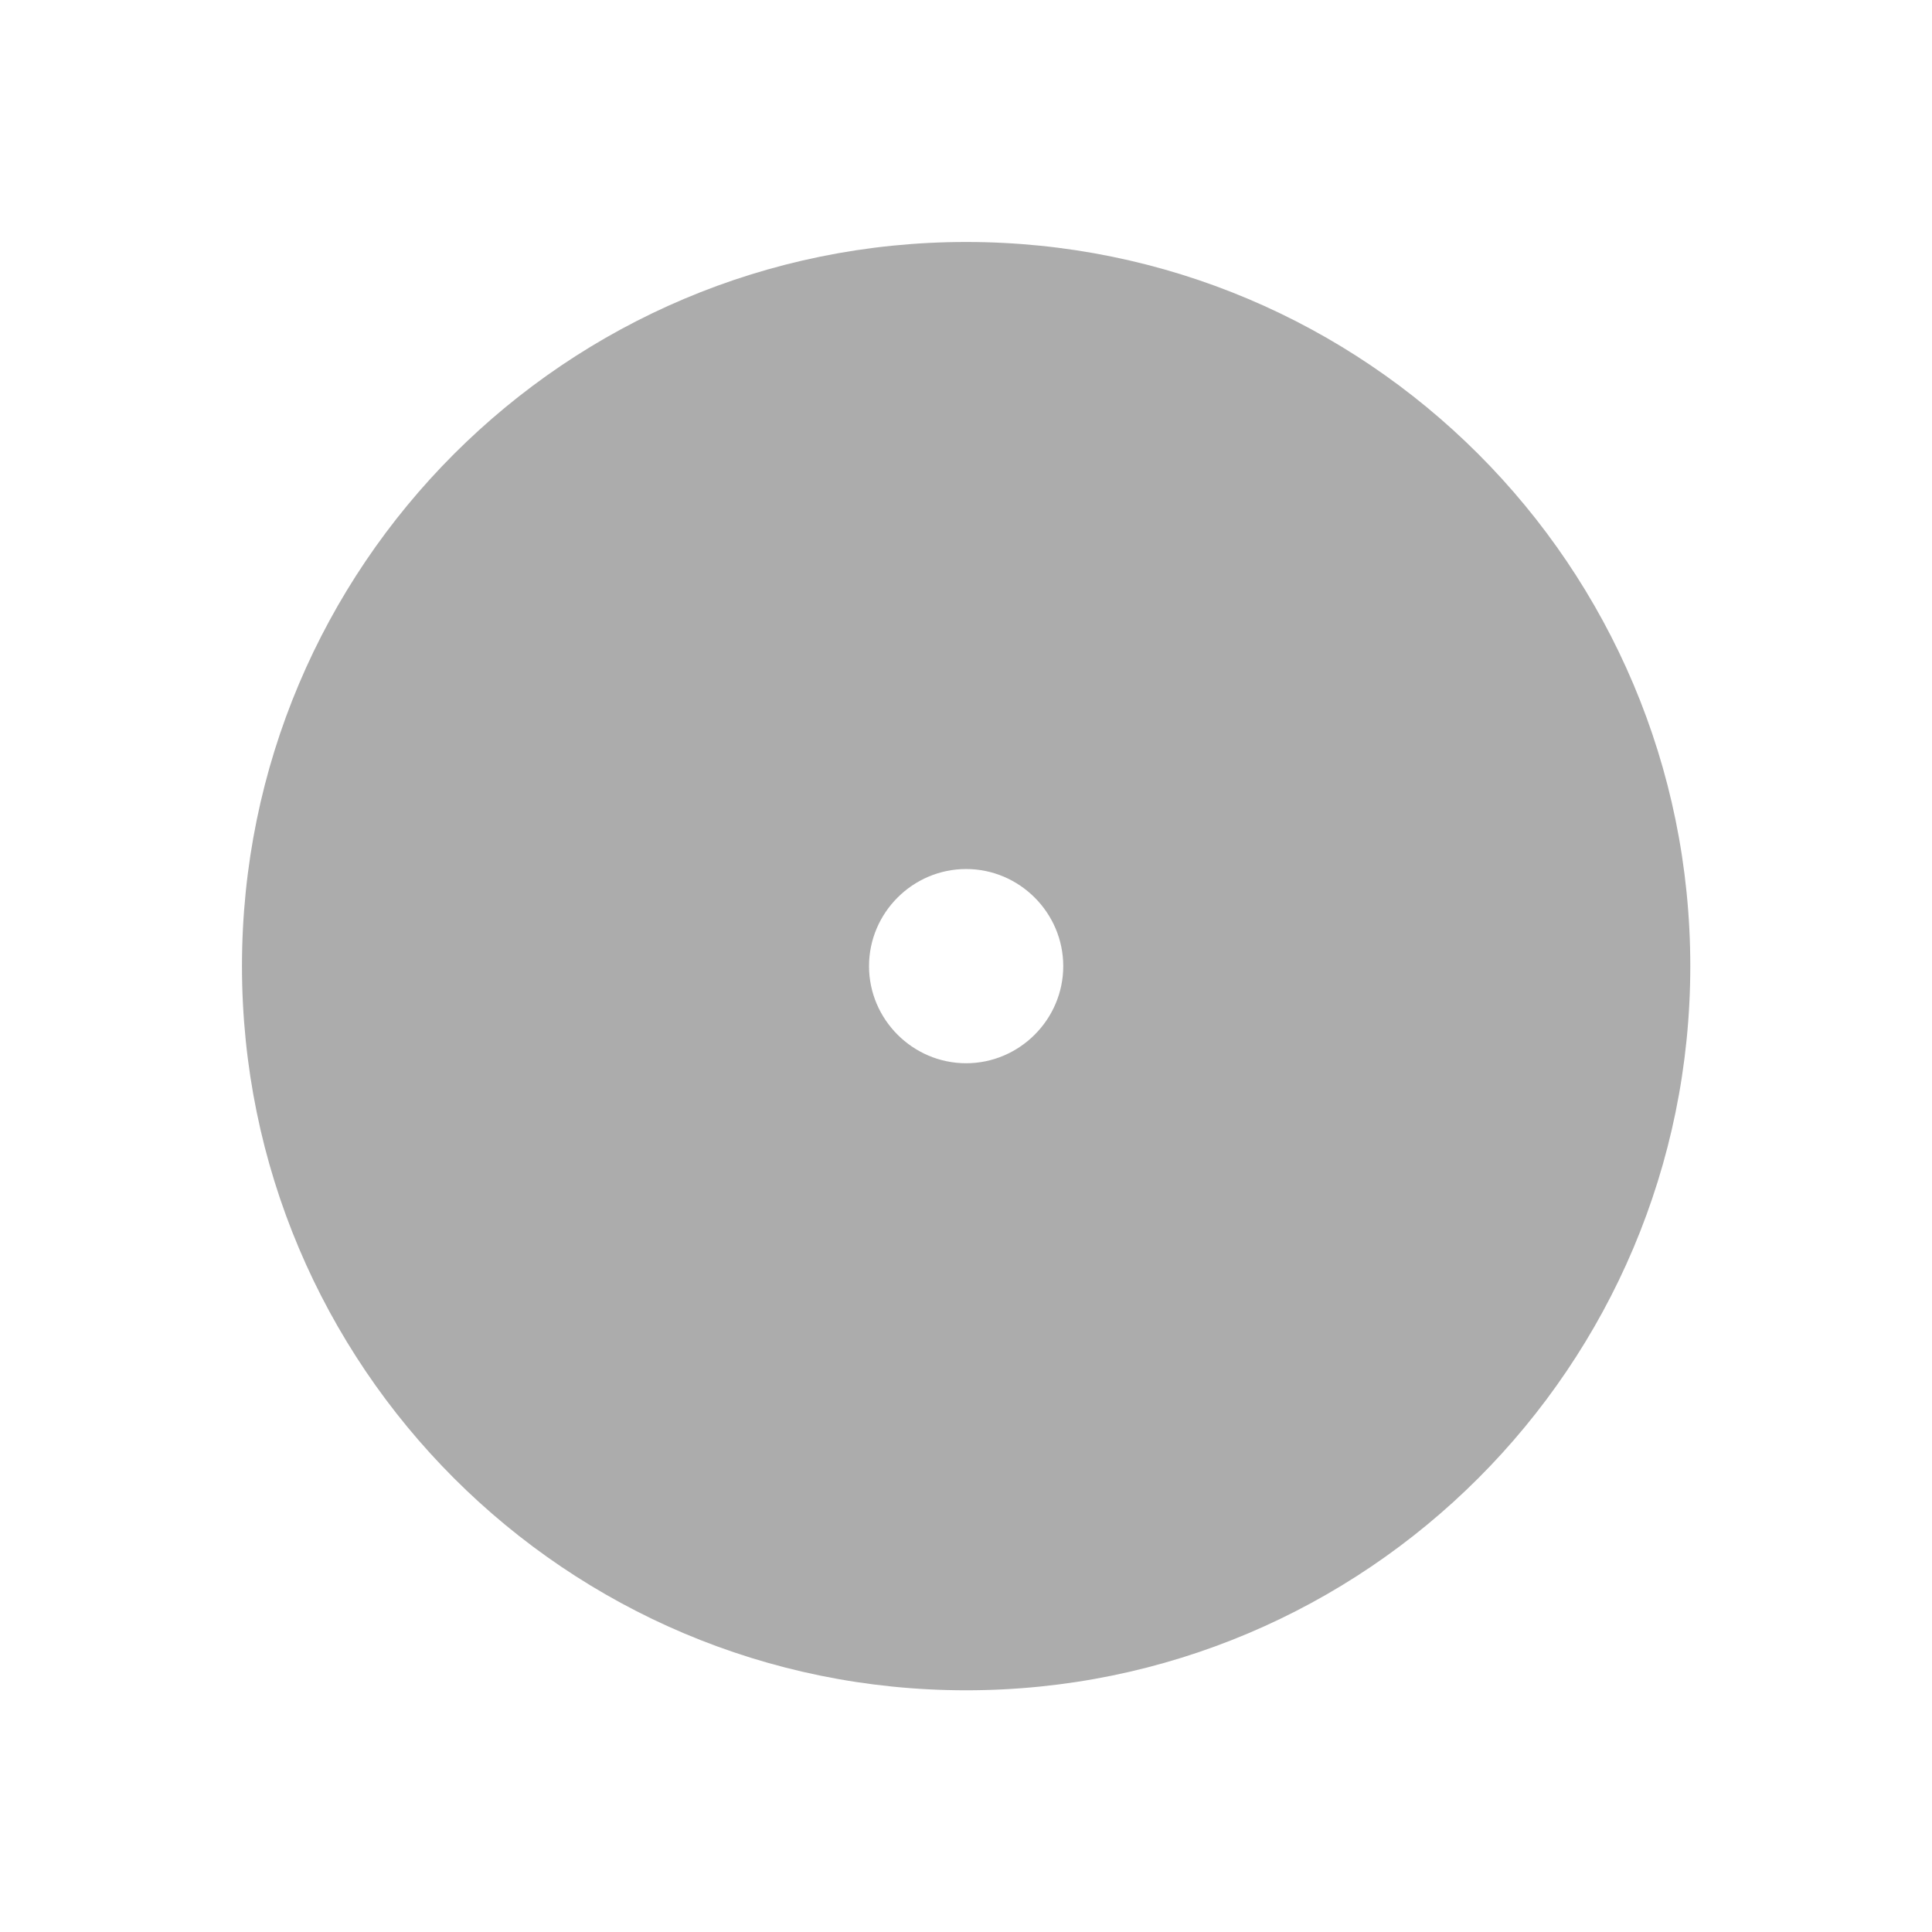
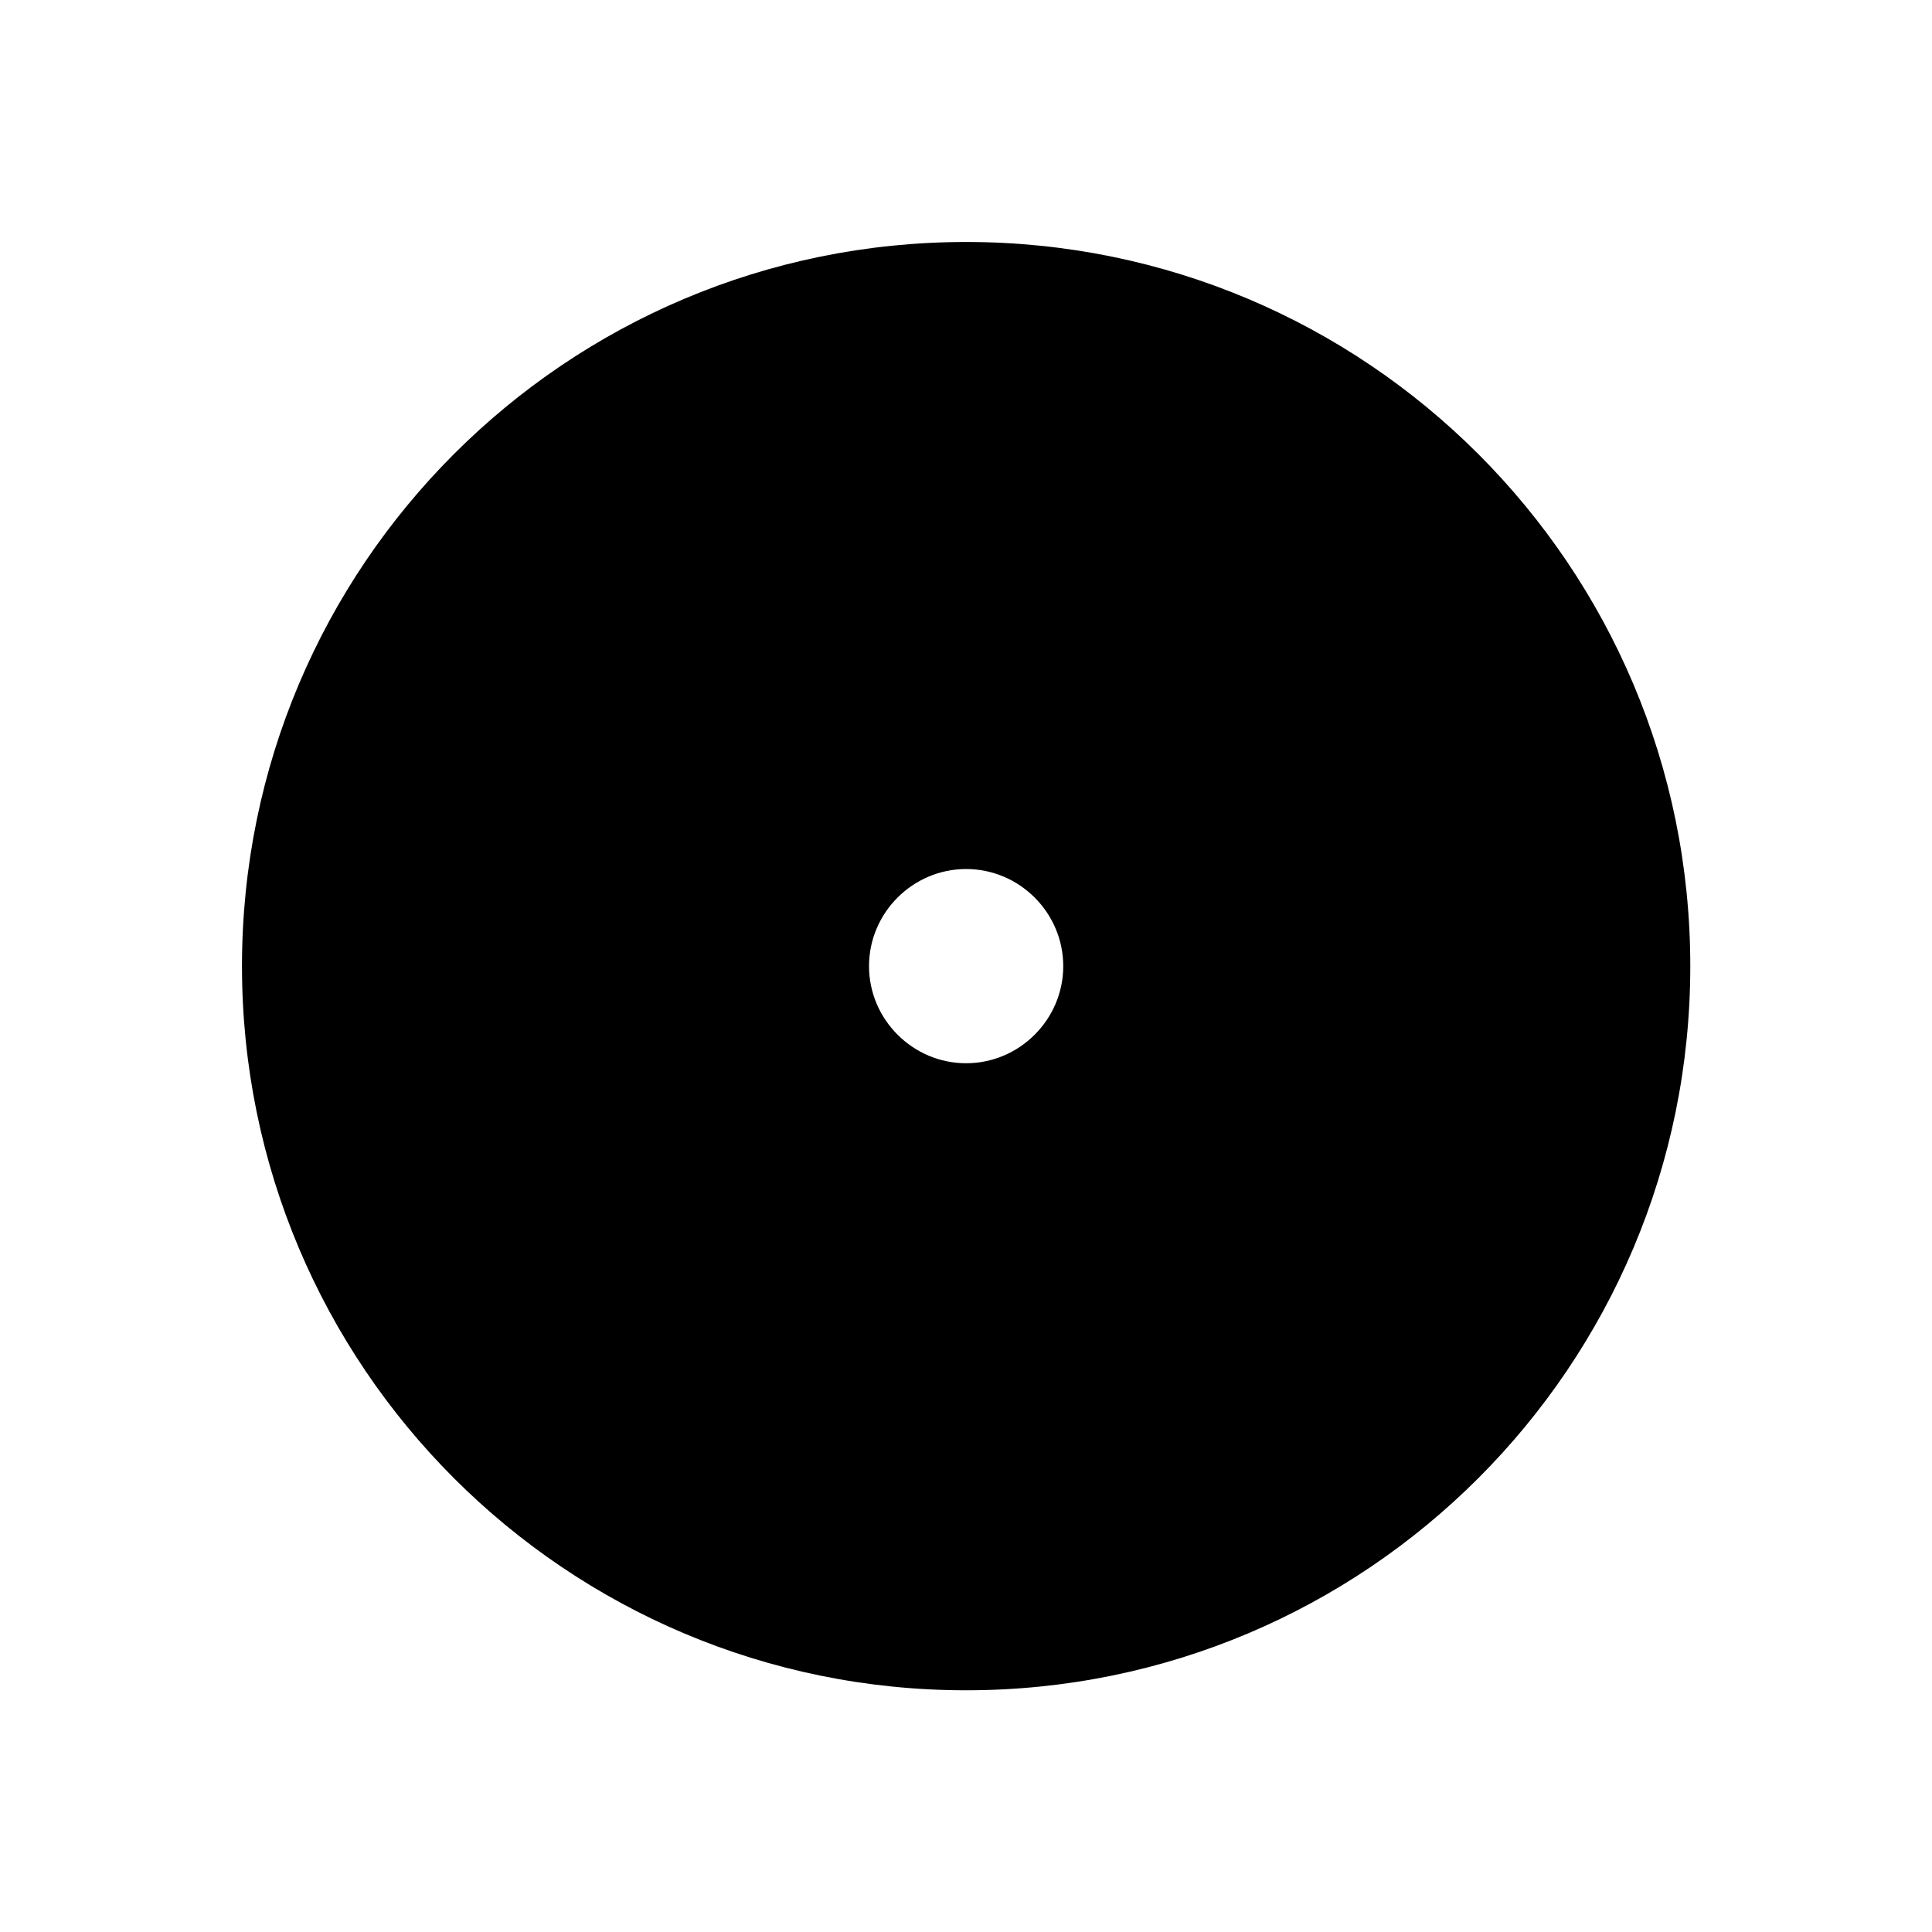
<svg xmlns="http://www.w3.org/2000/svg" width="35.433" height="35.433" id="svg2" version="1.1">
-   <defs id="defs4">
-     <linearGradient id="linearGradient5256">
-       <stop style="stop-color:#acacac;stop-opacity:1;" offset="0" id="stop5258" />
-       <stop style="stop-color:#acacac;stop-opacity:0.993;" offset="1" id="stop5260" />
-     </linearGradient>
-     <linearGradient id="linearGradient3798">
-       <stop style="stop-color:#acacac;stop-opacity:1;" offset="0" id="stop3800" />
-       <stop style="stop-color:#acacac;stop-opacity:0.684;" offset="1" id="stop3802" />
-     </linearGradient>
-   </defs>
-   <g id="layer1" transform="translate(0,-1016.929)">
-     <path style="fill:#acacac;fill-opacity:1;fill-rule:nonzero;stroke:none" d="M 17.719 4.438 C 10.38 4.438 4.438 10.38 4.438 17.719 C 4.438 25.057 10.38 31 17.719 31 C 25.057 31 31 25.057 31 17.719 C 31 10.38 25.057 4.438 17.719 4.438 z M 17.719 15.938 C 18.697 15.938 19.5 16.74 19.5 17.719 C 19.5 18.697 18.697 19.5 17.719 19.5 C 16.74 19.5 15.938 18.697 15.938 17.719 C 15.938 16.74 16.74 15.938 17.719 15.938 z " transform="translate(0,1016.929)" id="path4533" />
+   <g id="nestor-icon" transform="translate(0,-1016.929)">
+     <path style="fill-opacity:1;fill-rule:nonzero;stroke:none" d="M 17.719 4.438 C 10.38 4.438 4.438 10.38 4.438 17.719 C 4.438 25.057 10.38 31 17.719 31 C 25.057 31 31 25.057 31 17.719 C 31 10.38 25.057 4.438 17.719 4.438 z M 17.719 15.938 C 18.697 15.938 19.5 16.74 19.5 17.719 C 19.5 18.697 18.697 19.5 17.719 19.5 C 16.74 19.5 15.938 18.697 15.938 17.719 C 15.938 16.74 16.74 15.938 17.719 15.938 z " transform="translate(0,1016.929)" id="path4533" />
  </g>
</svg>
